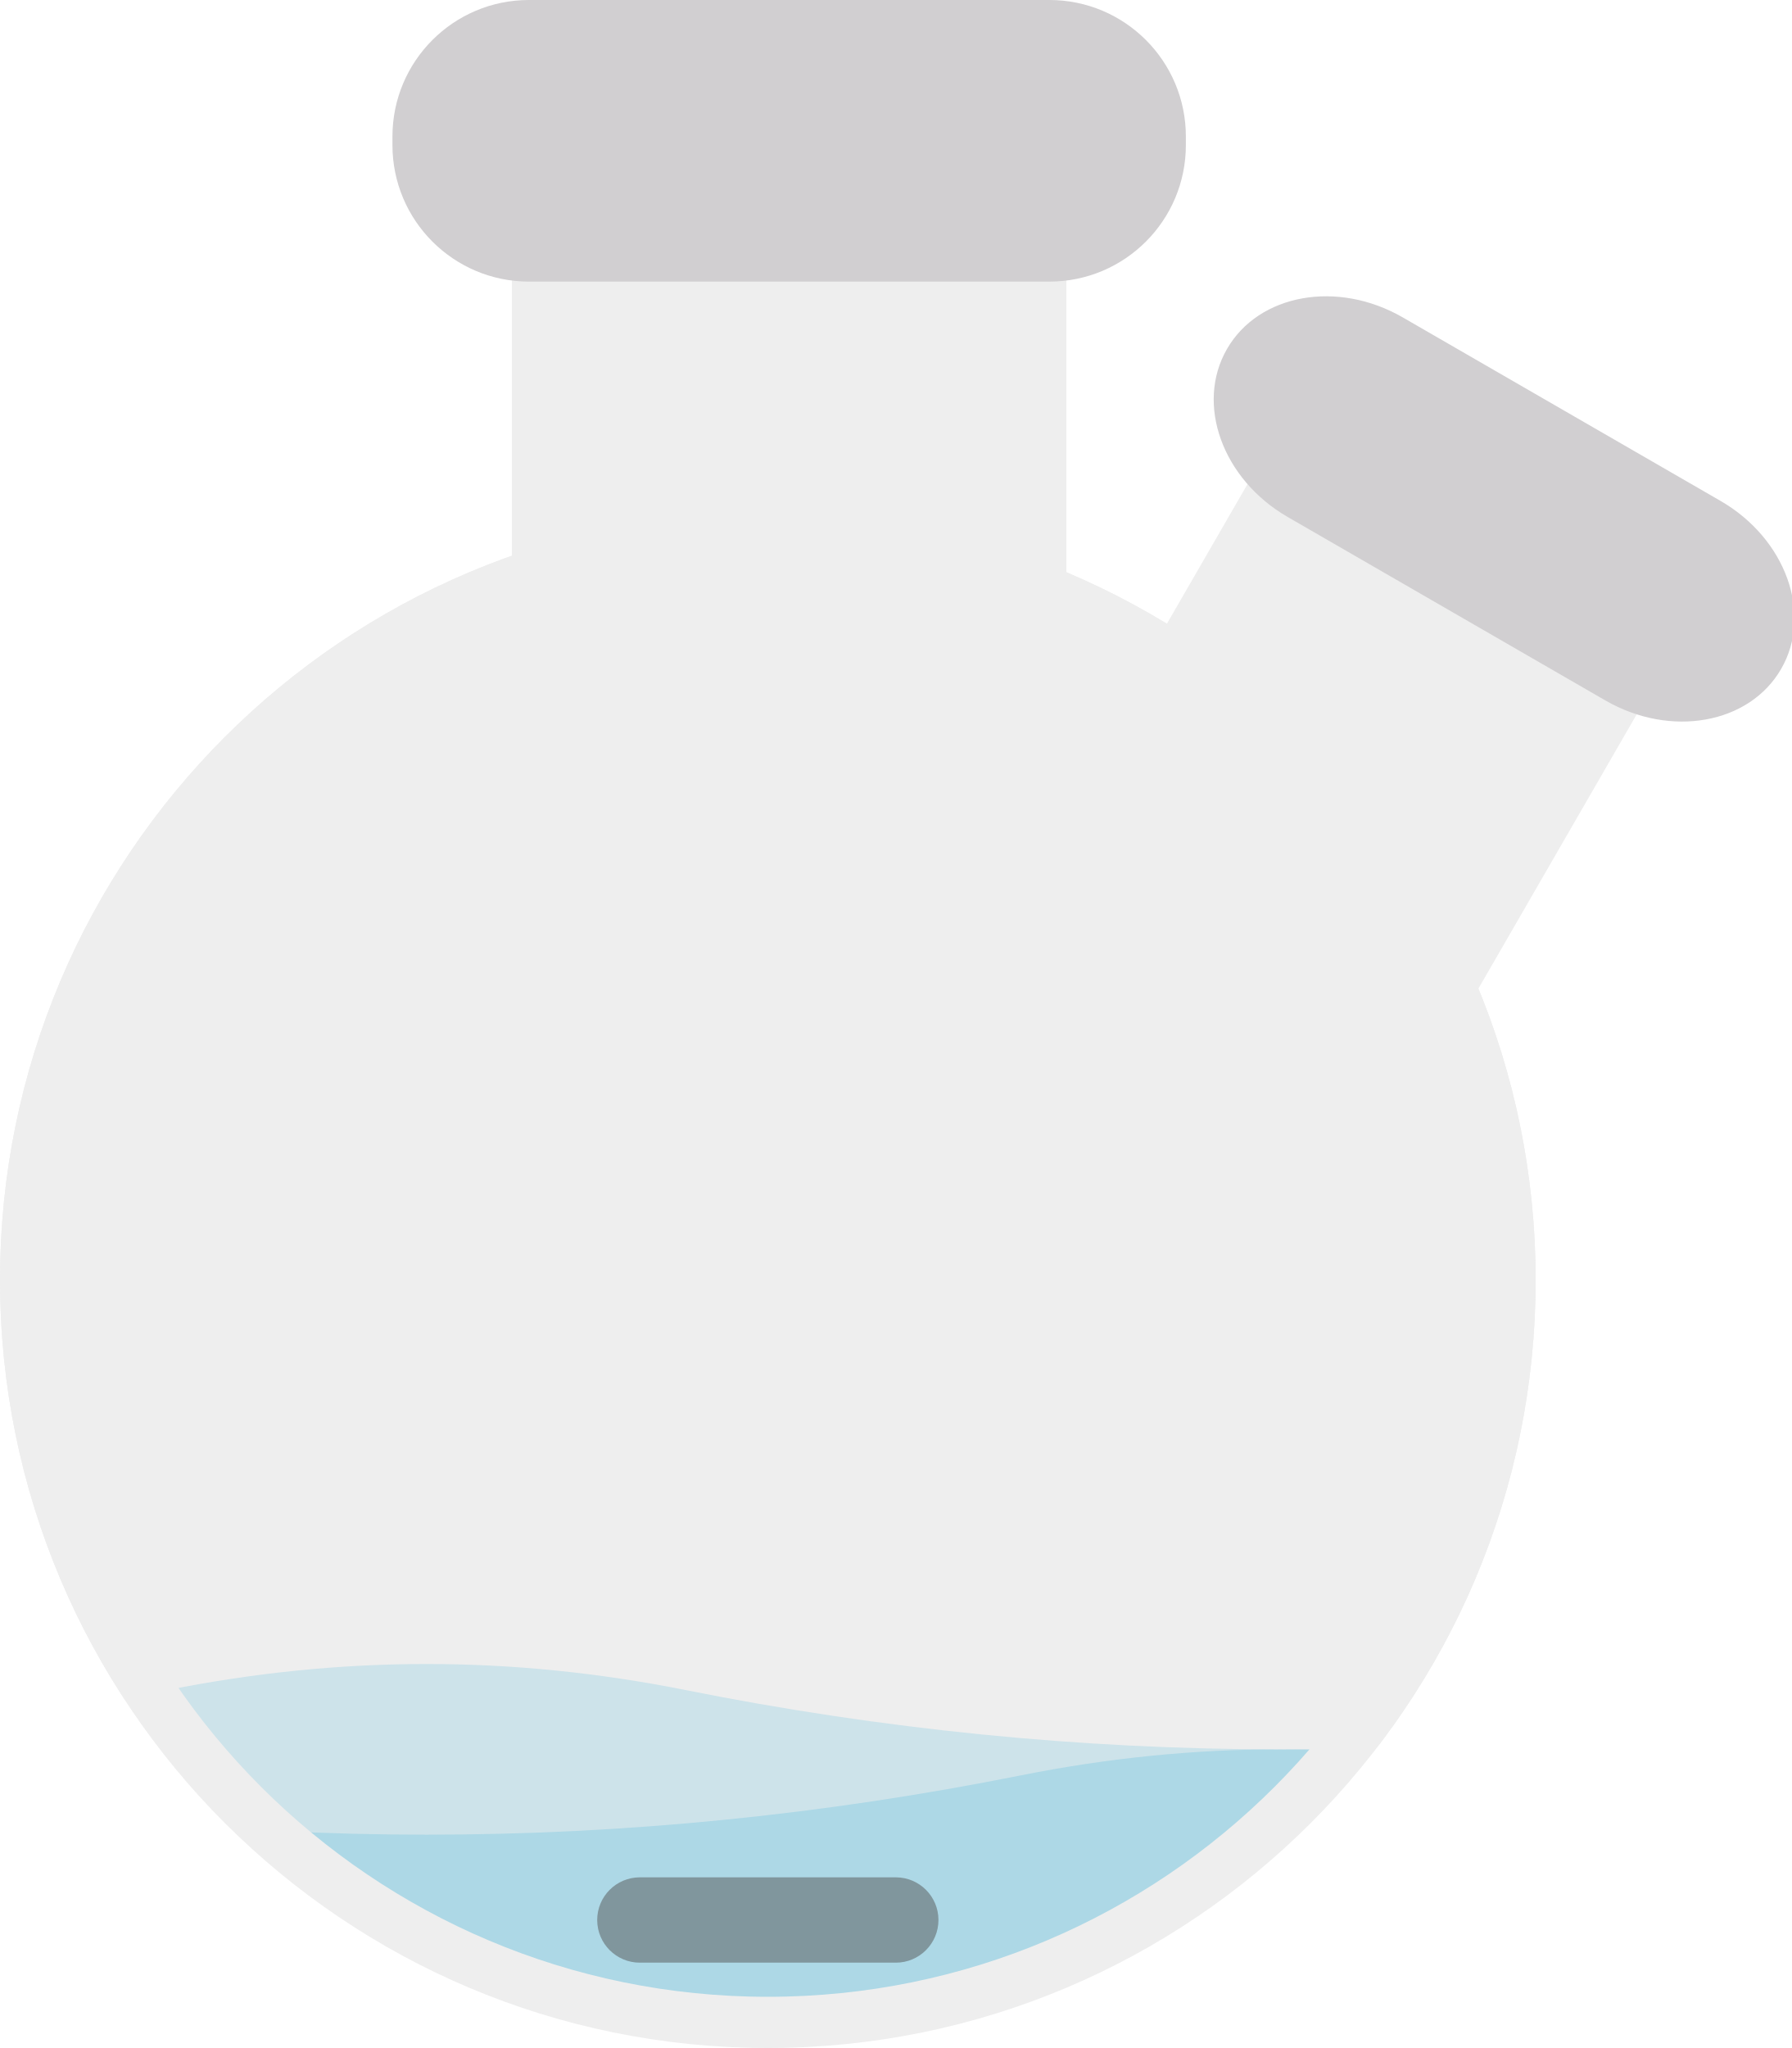
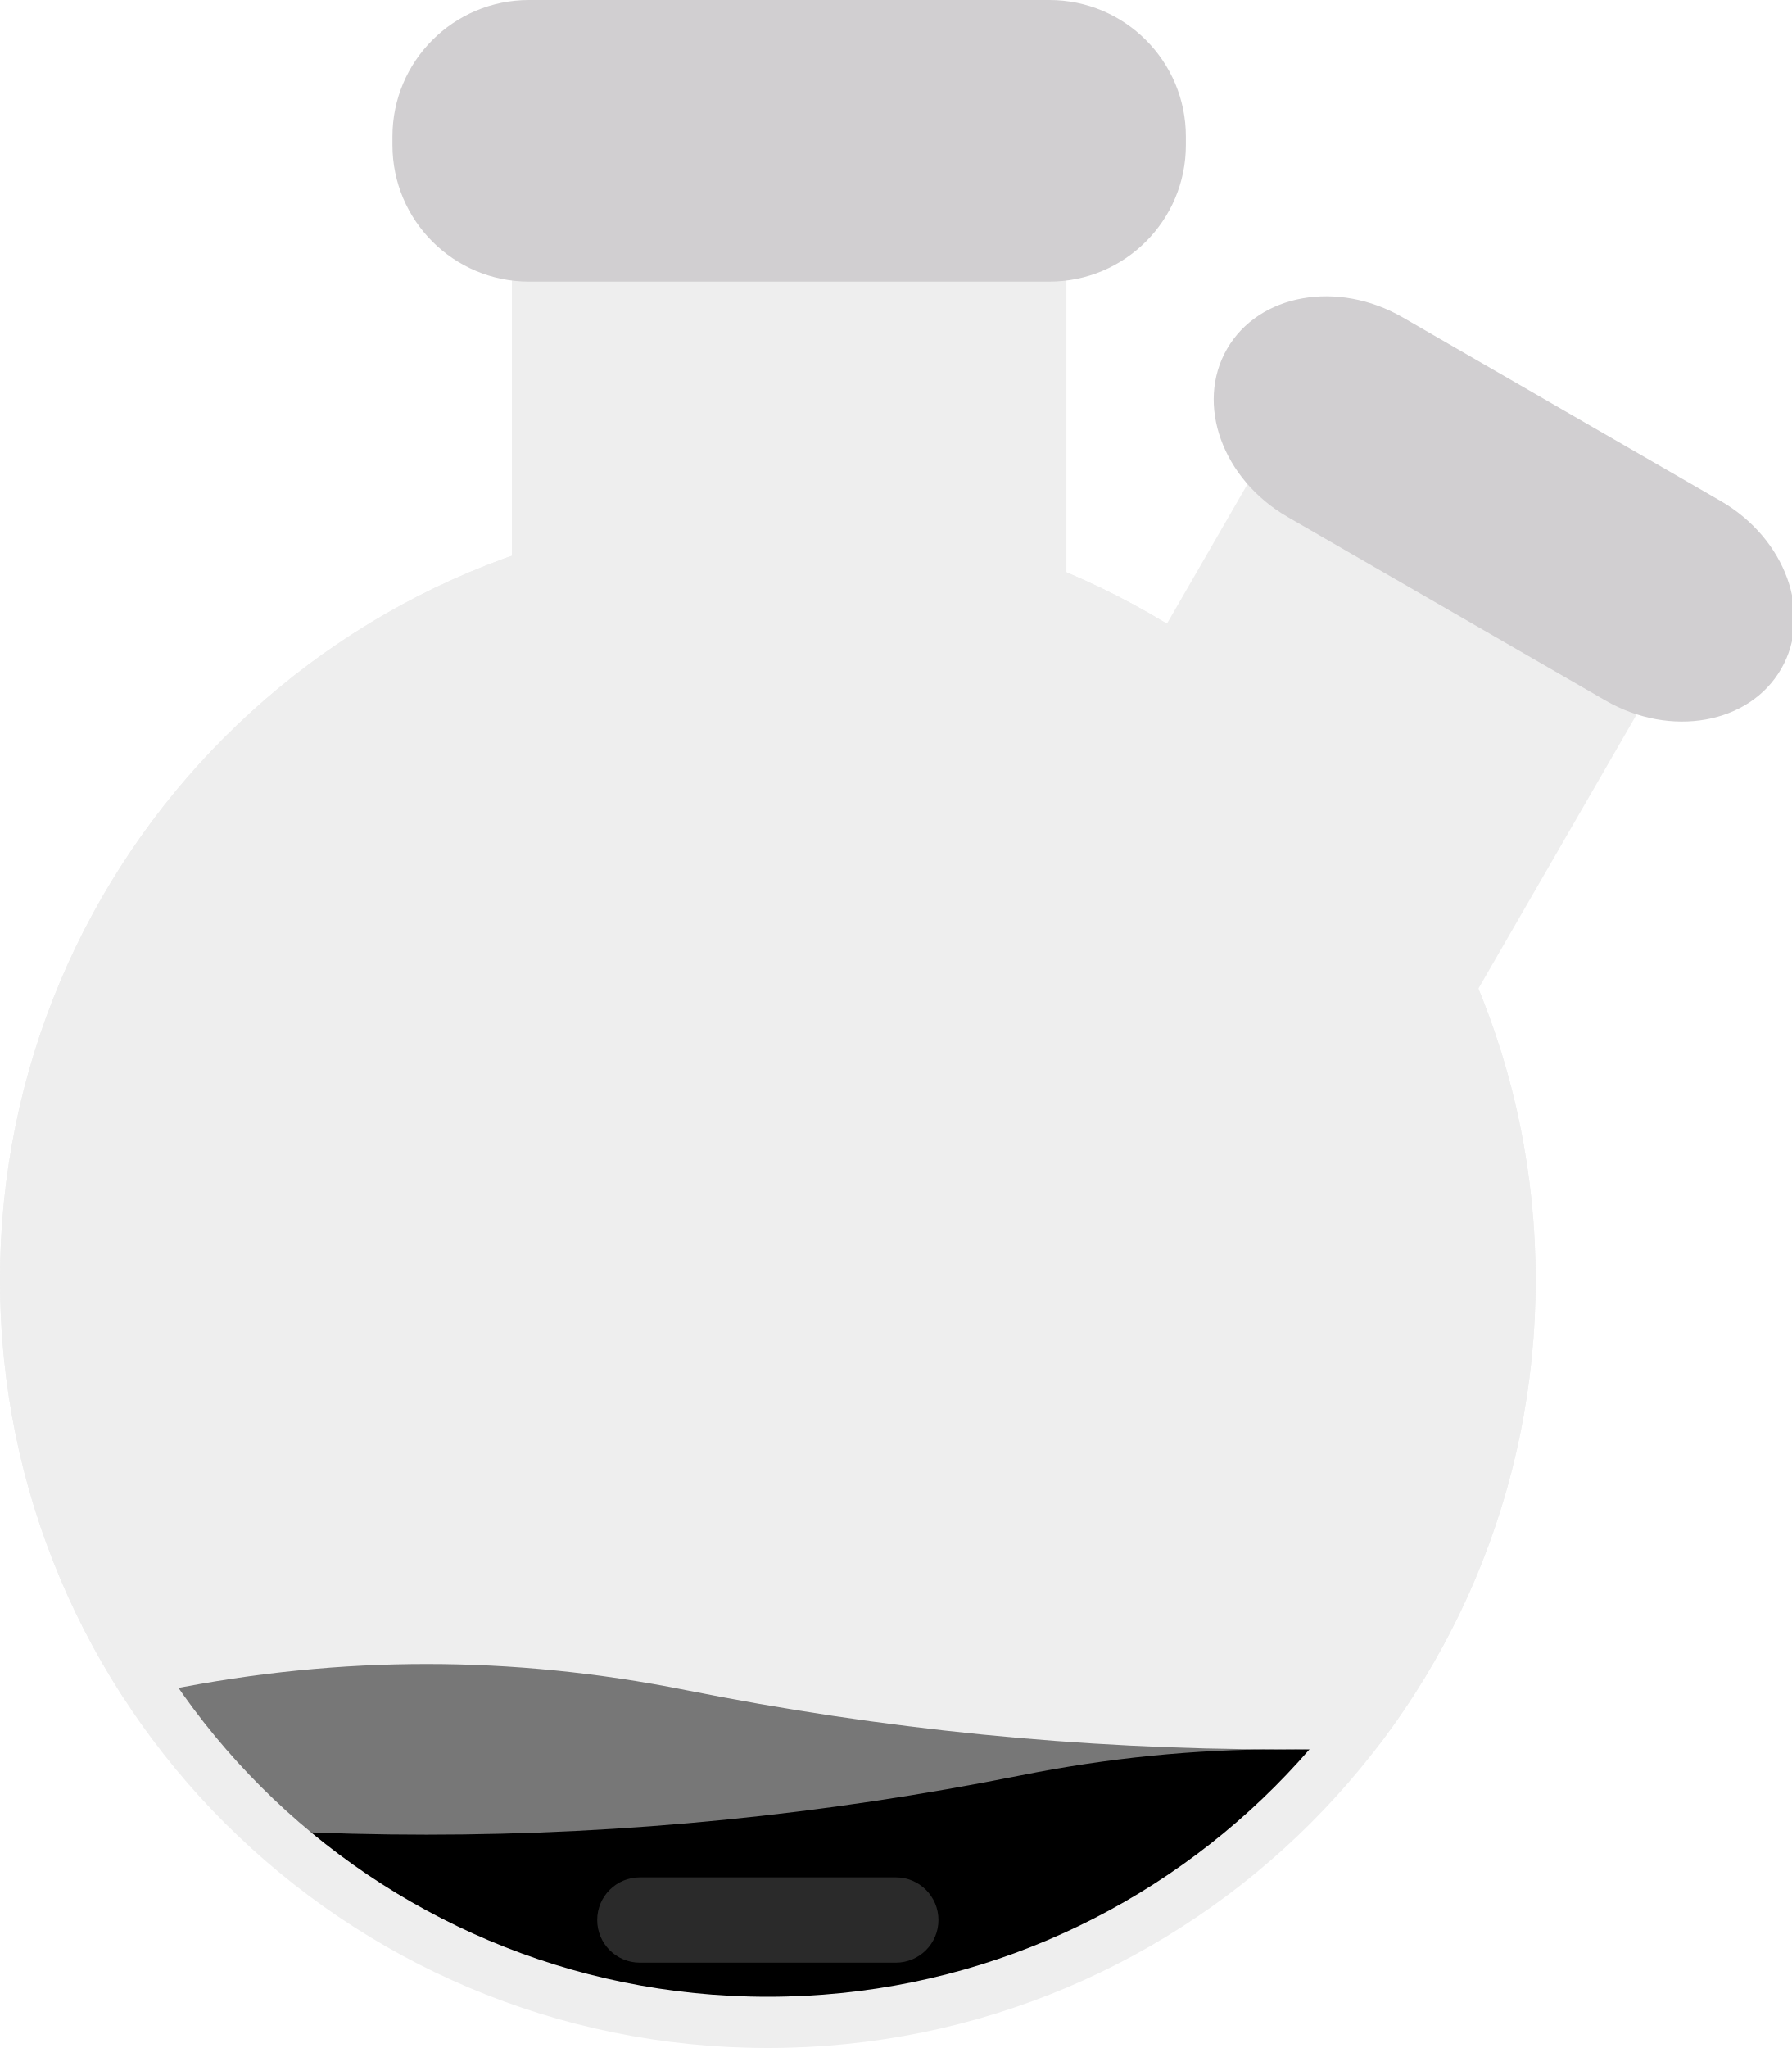
<svg xmlns="http://www.w3.org/2000/svg" class="rb2neck" viewBox="0 0 210 240">
  <style>
@keyframes rb2_wave_down { 0% { transform: translate(0px,0px); } 100% { transform: translate(200px,0px); } }
@keyframes rb2_wave_up { 0% { transform: translate(0px,0px); } 100% { transform: translate(-200px,0px); } }
@keyframes rb2_beed { 0% { transform: translate(0px,0px) scale(1,1); } 50% { transform: translate(80px,0px) scale(0.1,1); } 100% { transform: translate(0px,0px) scale(1,1); } }
</style>
  <rect x="155" y="-30" width="53" height="70" fill="#eeeeee" transform="rotate(30)" />
  <rect x="145" y="-50" rx="16" width="75" height="27" fill="#d1cfd1" transform="rotate(30)" />
-   <ellipse fill="lightblue" rx="87" ry="87" cx="90" cy="150" stroke="#eeeeee" stroke-width="6" />
+   <ellipse rx="87" ry="87" cx="90" cy="150" stroke="#eeeeee" stroke-width="6" />
  <defs>
    <mask id="Mask-1" style="mask-type:alpha;">
      <path d="M-100,100 q50,10,100,0 t 100 0 100 0 100 0 100 0" stroke="#eeeeee" stroke-width="200" transform="translate(0,0)" style="animation: 0.5s linear infinite both rb2_wave_up;" />
      <path d="M-200,110 q50,10,100,0 t 100 0 100 0 100 0 100 0" stroke="#eeeeee" stroke-width="200" opacity="0.5" style="animation: 0.5s linear infinite both rb2_wave_down;" />
    </mask>
  </defs>
  <ellipse rx="87" ry="87" cx="90" cy="150" fill="#eeeeee" stroke="#eeeeee" stroke-width="6" mask="url(#Mask-1)" />
  <rect x="60" y="30" width="65" height="50" fill="#eeeeee" />
  <rect x="46" y="0" rx="16" width="93" height="33" fill="#d1cfd1" />
  <rect width="40" height="10" x="70" y="220" fill="#555" fill-opacity="0.5" rx="5" transform="translate(0px,0px)" style="animation: 0.7s linear infinite both rb2_beed;" />
</svg>
